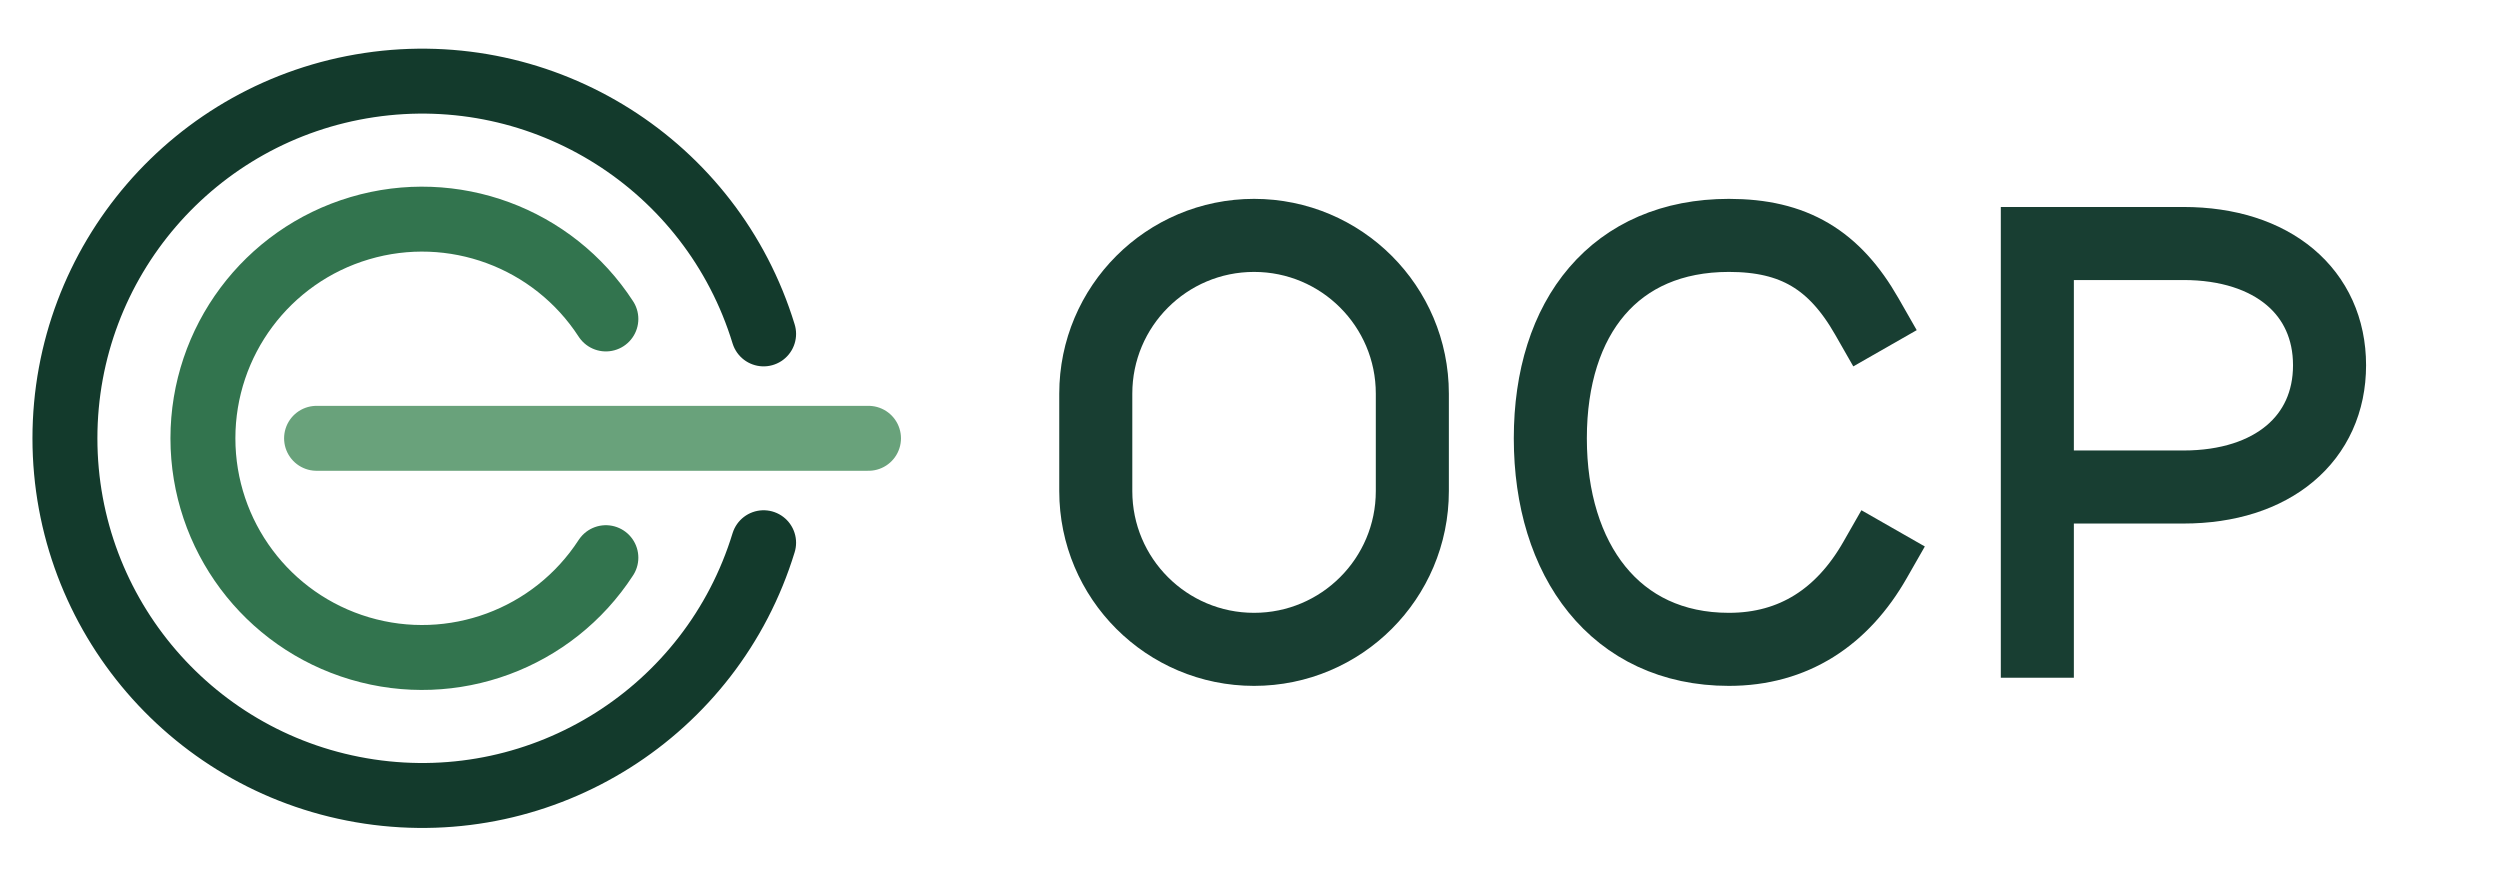
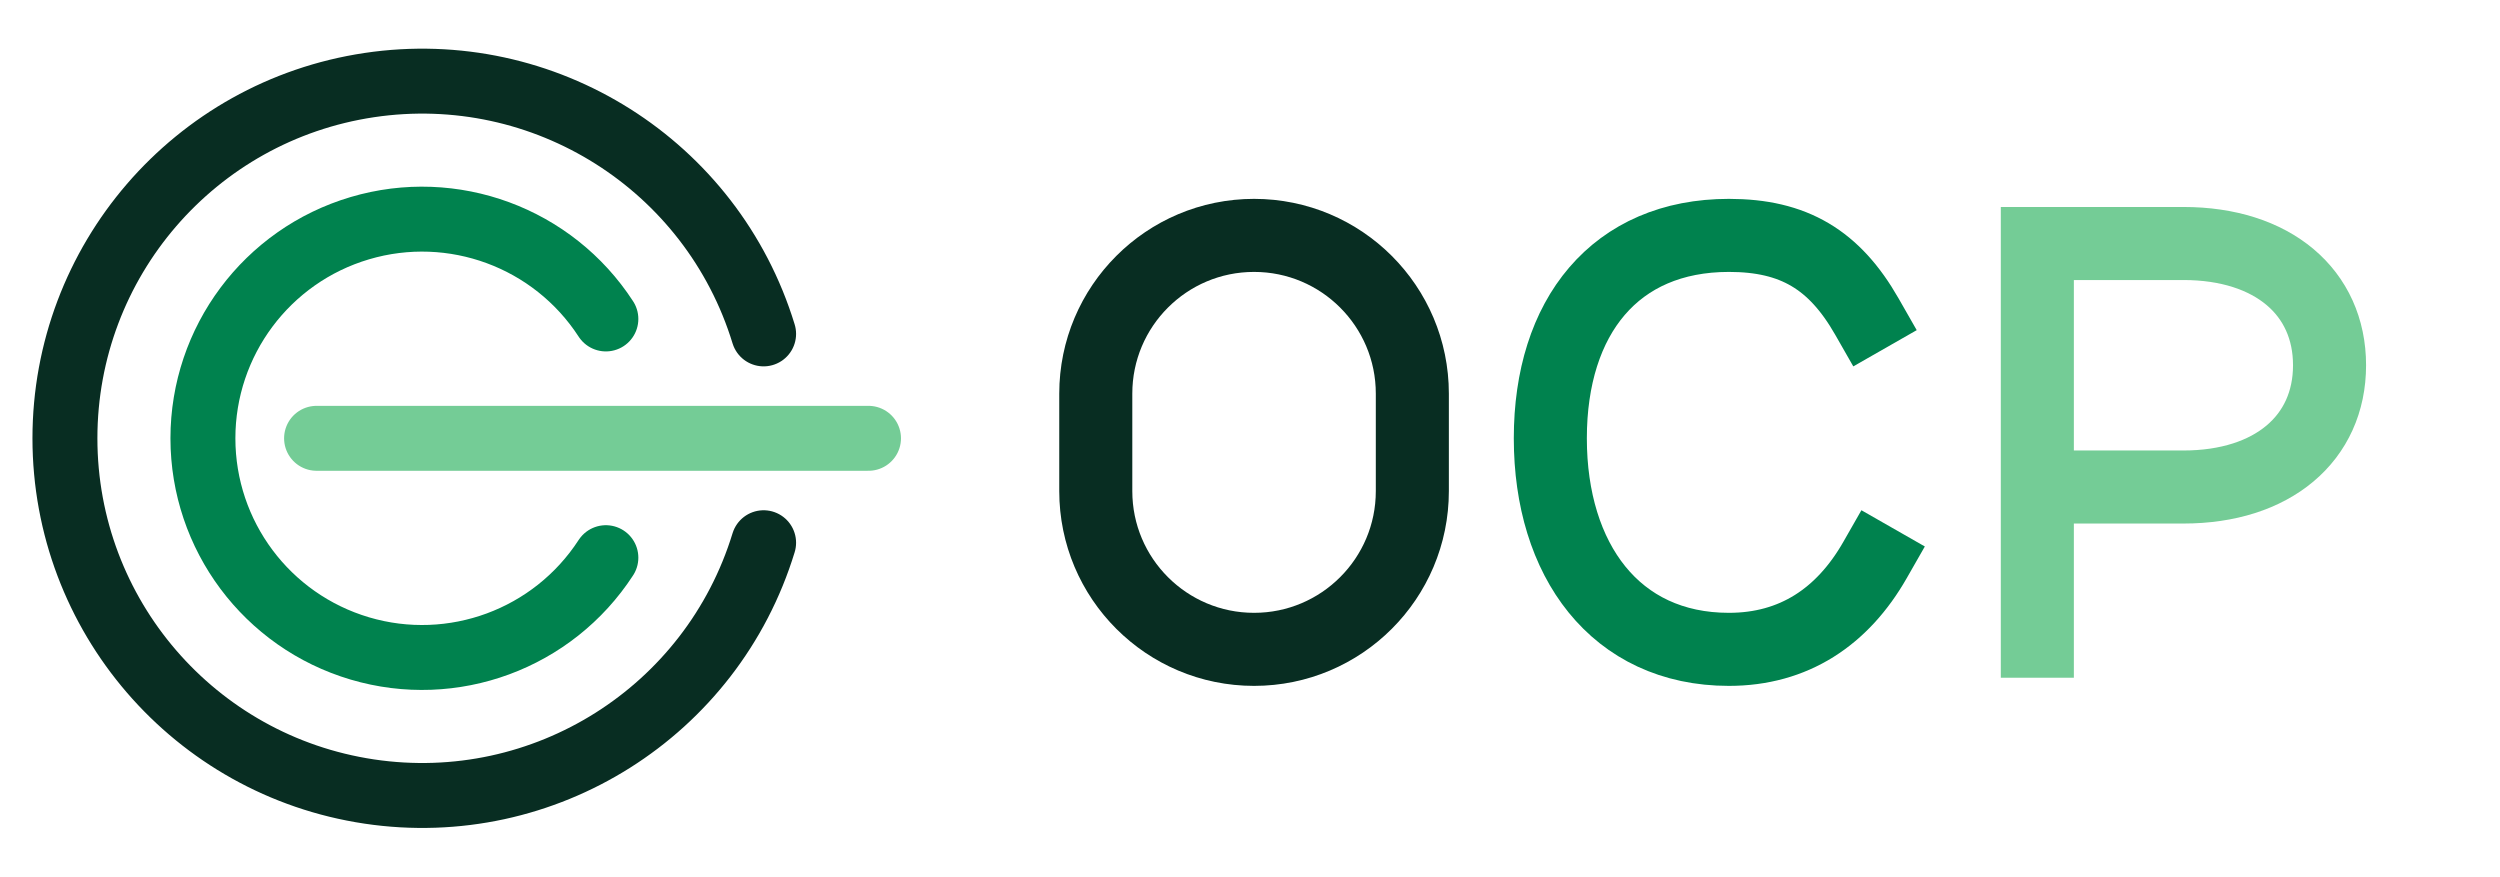
<svg xmlns="http://www.w3.org/2000/svg" viewBox="0 0 308 108" role="img" aria-labelledby="t">
  <g fill="#183e32">
    <g fill="none" stroke-width="8" stroke-linecap="round">
-       <path stroke="#133a2c" d="M94.077 41.136A44 44 0 1 0 94.077 66.864" />
-       <path stroke="#69a27b" d="M39 54H107" />
-       <path stroke="#32744e" d="M74.644 39.295A27 27 0 1 0 74.644 68.705" />
+       <path stroke="#082d22" d="M94.077 41.136A44 44 0 1 0 94.077 66.864" />
+       <path stroke="#74cc96" d="M39 54H107" />
+       <path stroke="#00824e" d="M74.644 39.295A27 27 0 1 0 74.644 68.705" />
    </g>
-     <g fill="none" stroke="#183e32" stroke-width="9" stroke-linecap="square">
-       <rect x="135" y="29" width="39" height="51" rx="19.5" />
-       <path d="M230 39c-4-7-9-10-17-10-14 0-22 10-22 25s8 26 22 26c8 0 14-4 18-11" />
-       <path d="M251 79V30h18c11 0 18 6 18 15s-7 15-18 15h-18" />
+     <g fill="none" stroke-width="9" stroke-linecap="square">
+       <rect stroke="#082d22" x="135" y="29" width="39" height="51" rx="19.5" />
+       <path stroke="#00824e" d="M230 39c-4-7-9-10-17-10-14 0-22 10-22 25s8 26 22 26c8 0 14-4 18-11" />
+       <path stroke="#74cc96" d="M251 79V30h18c11 0 18 6 18 15s-7 15-18 15h-18" />
    </g>
  </g>
</svg>
